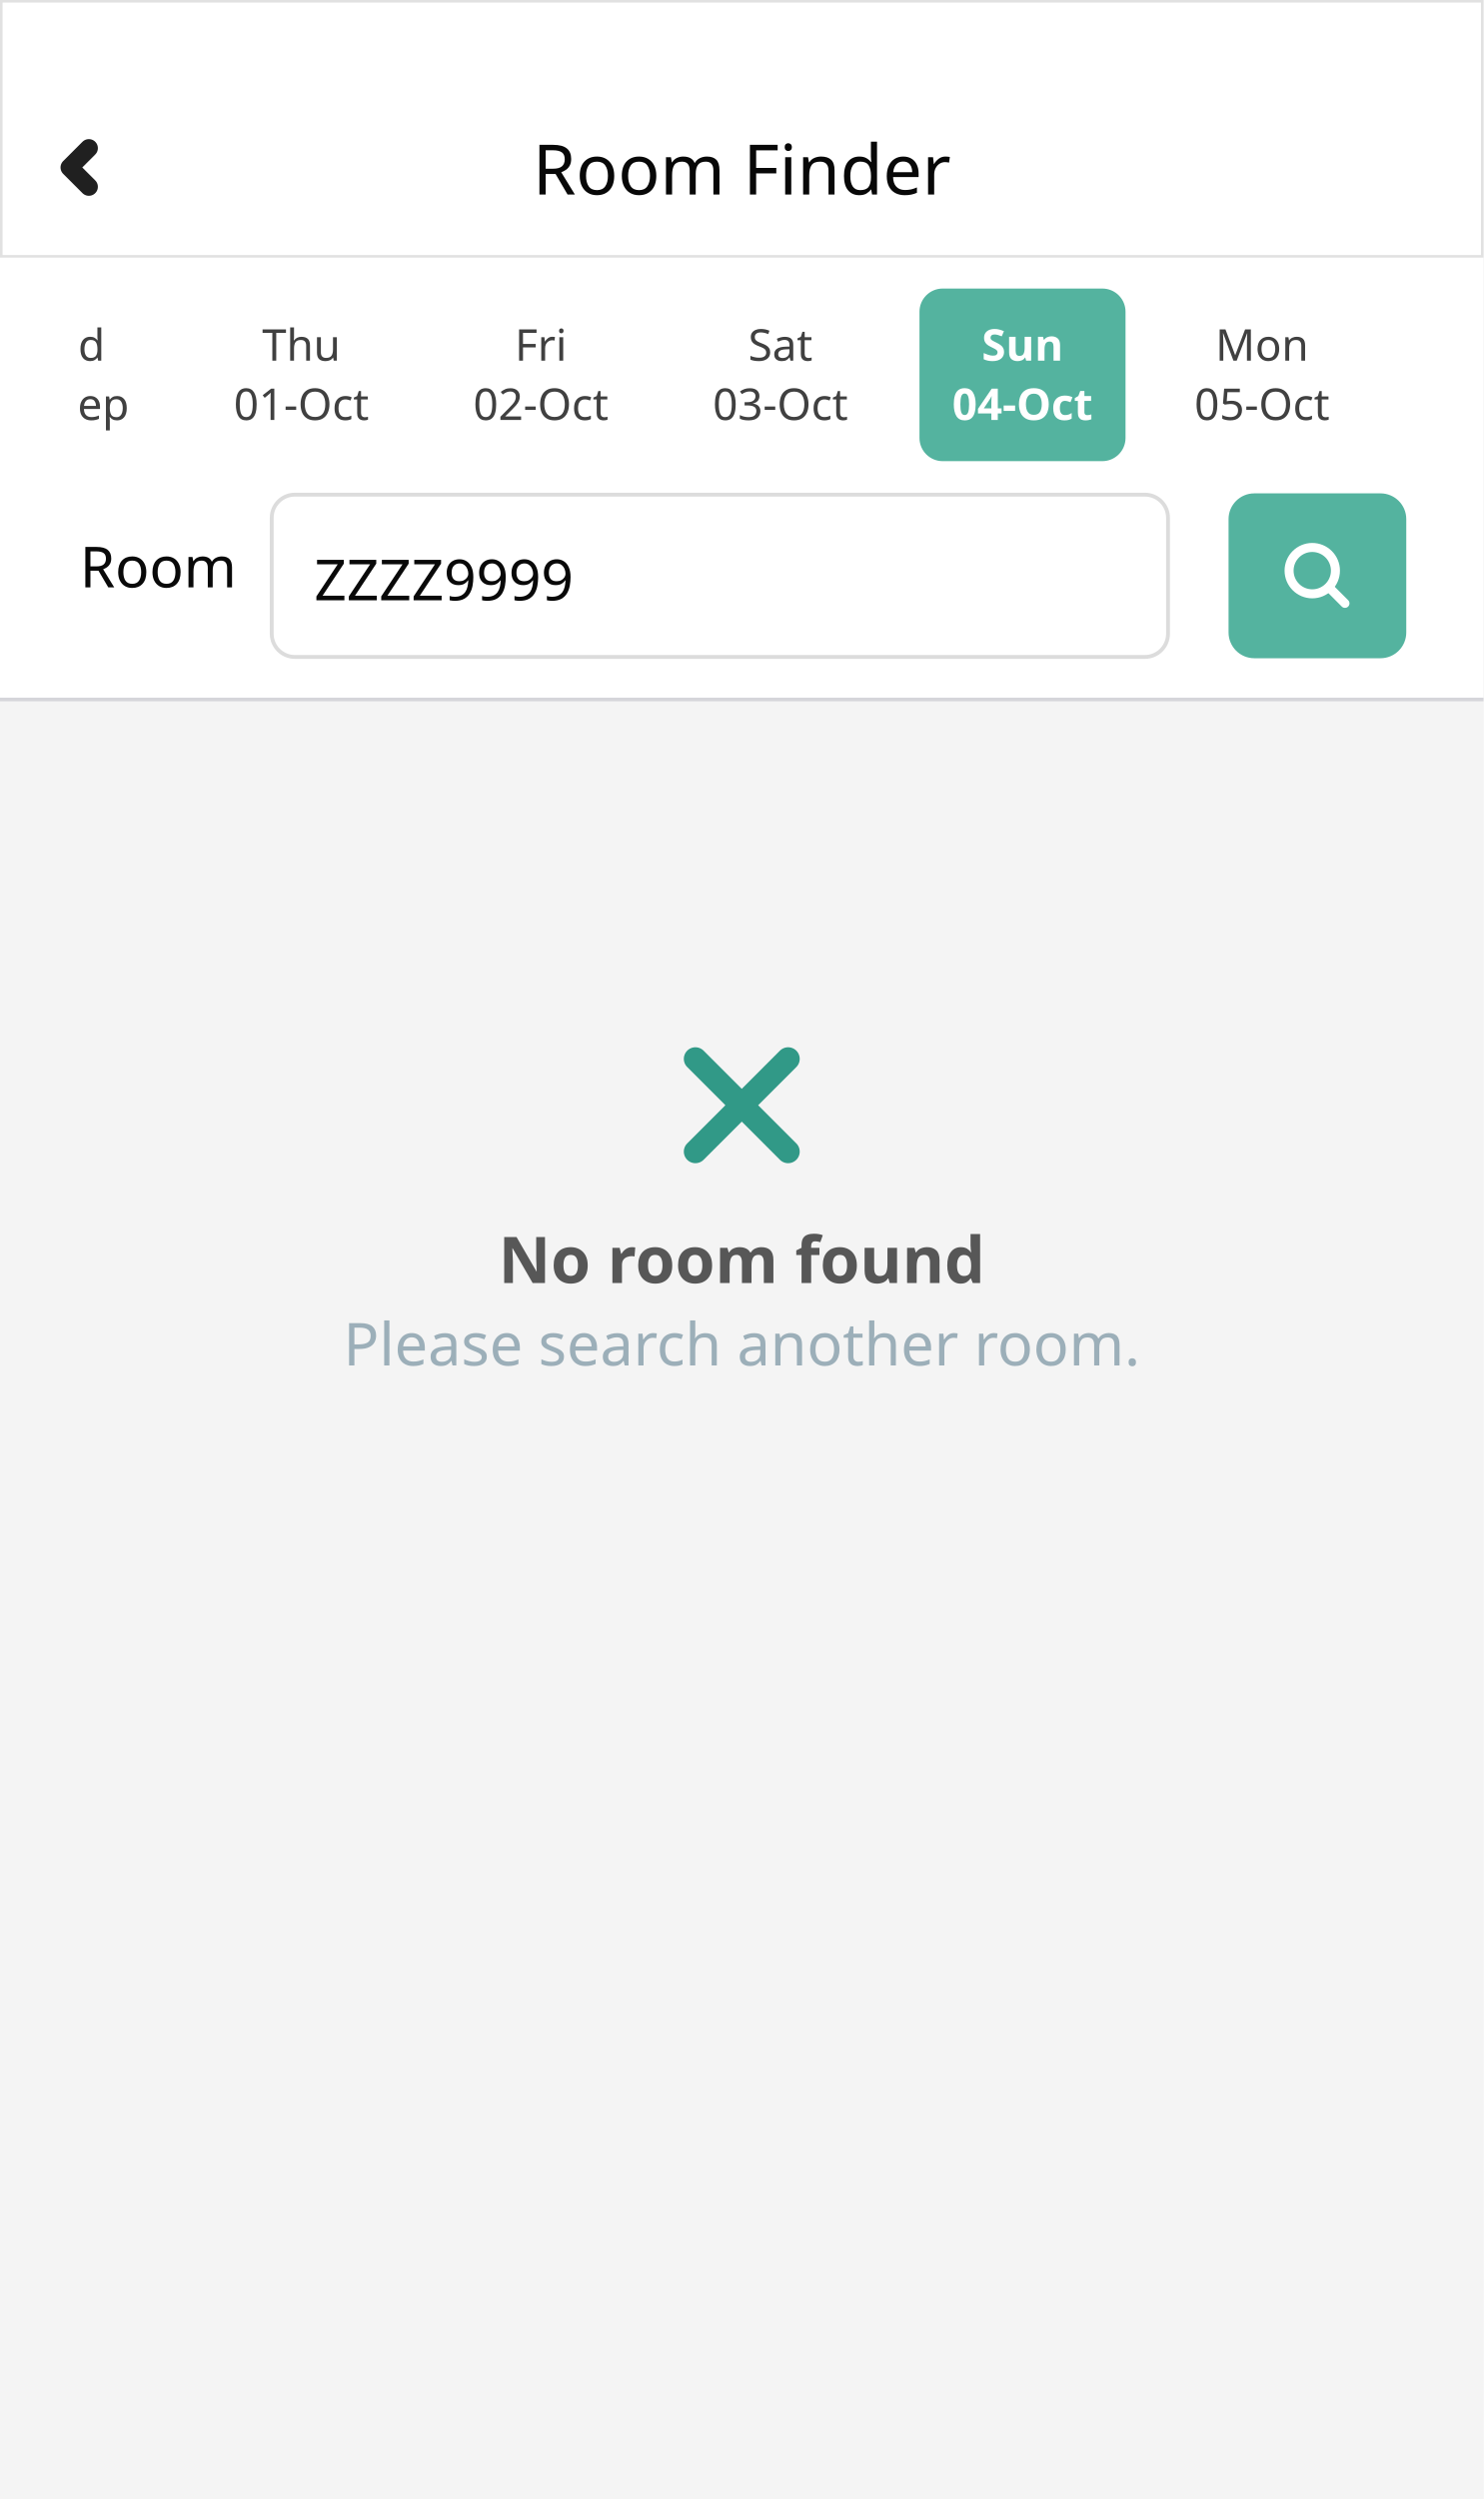
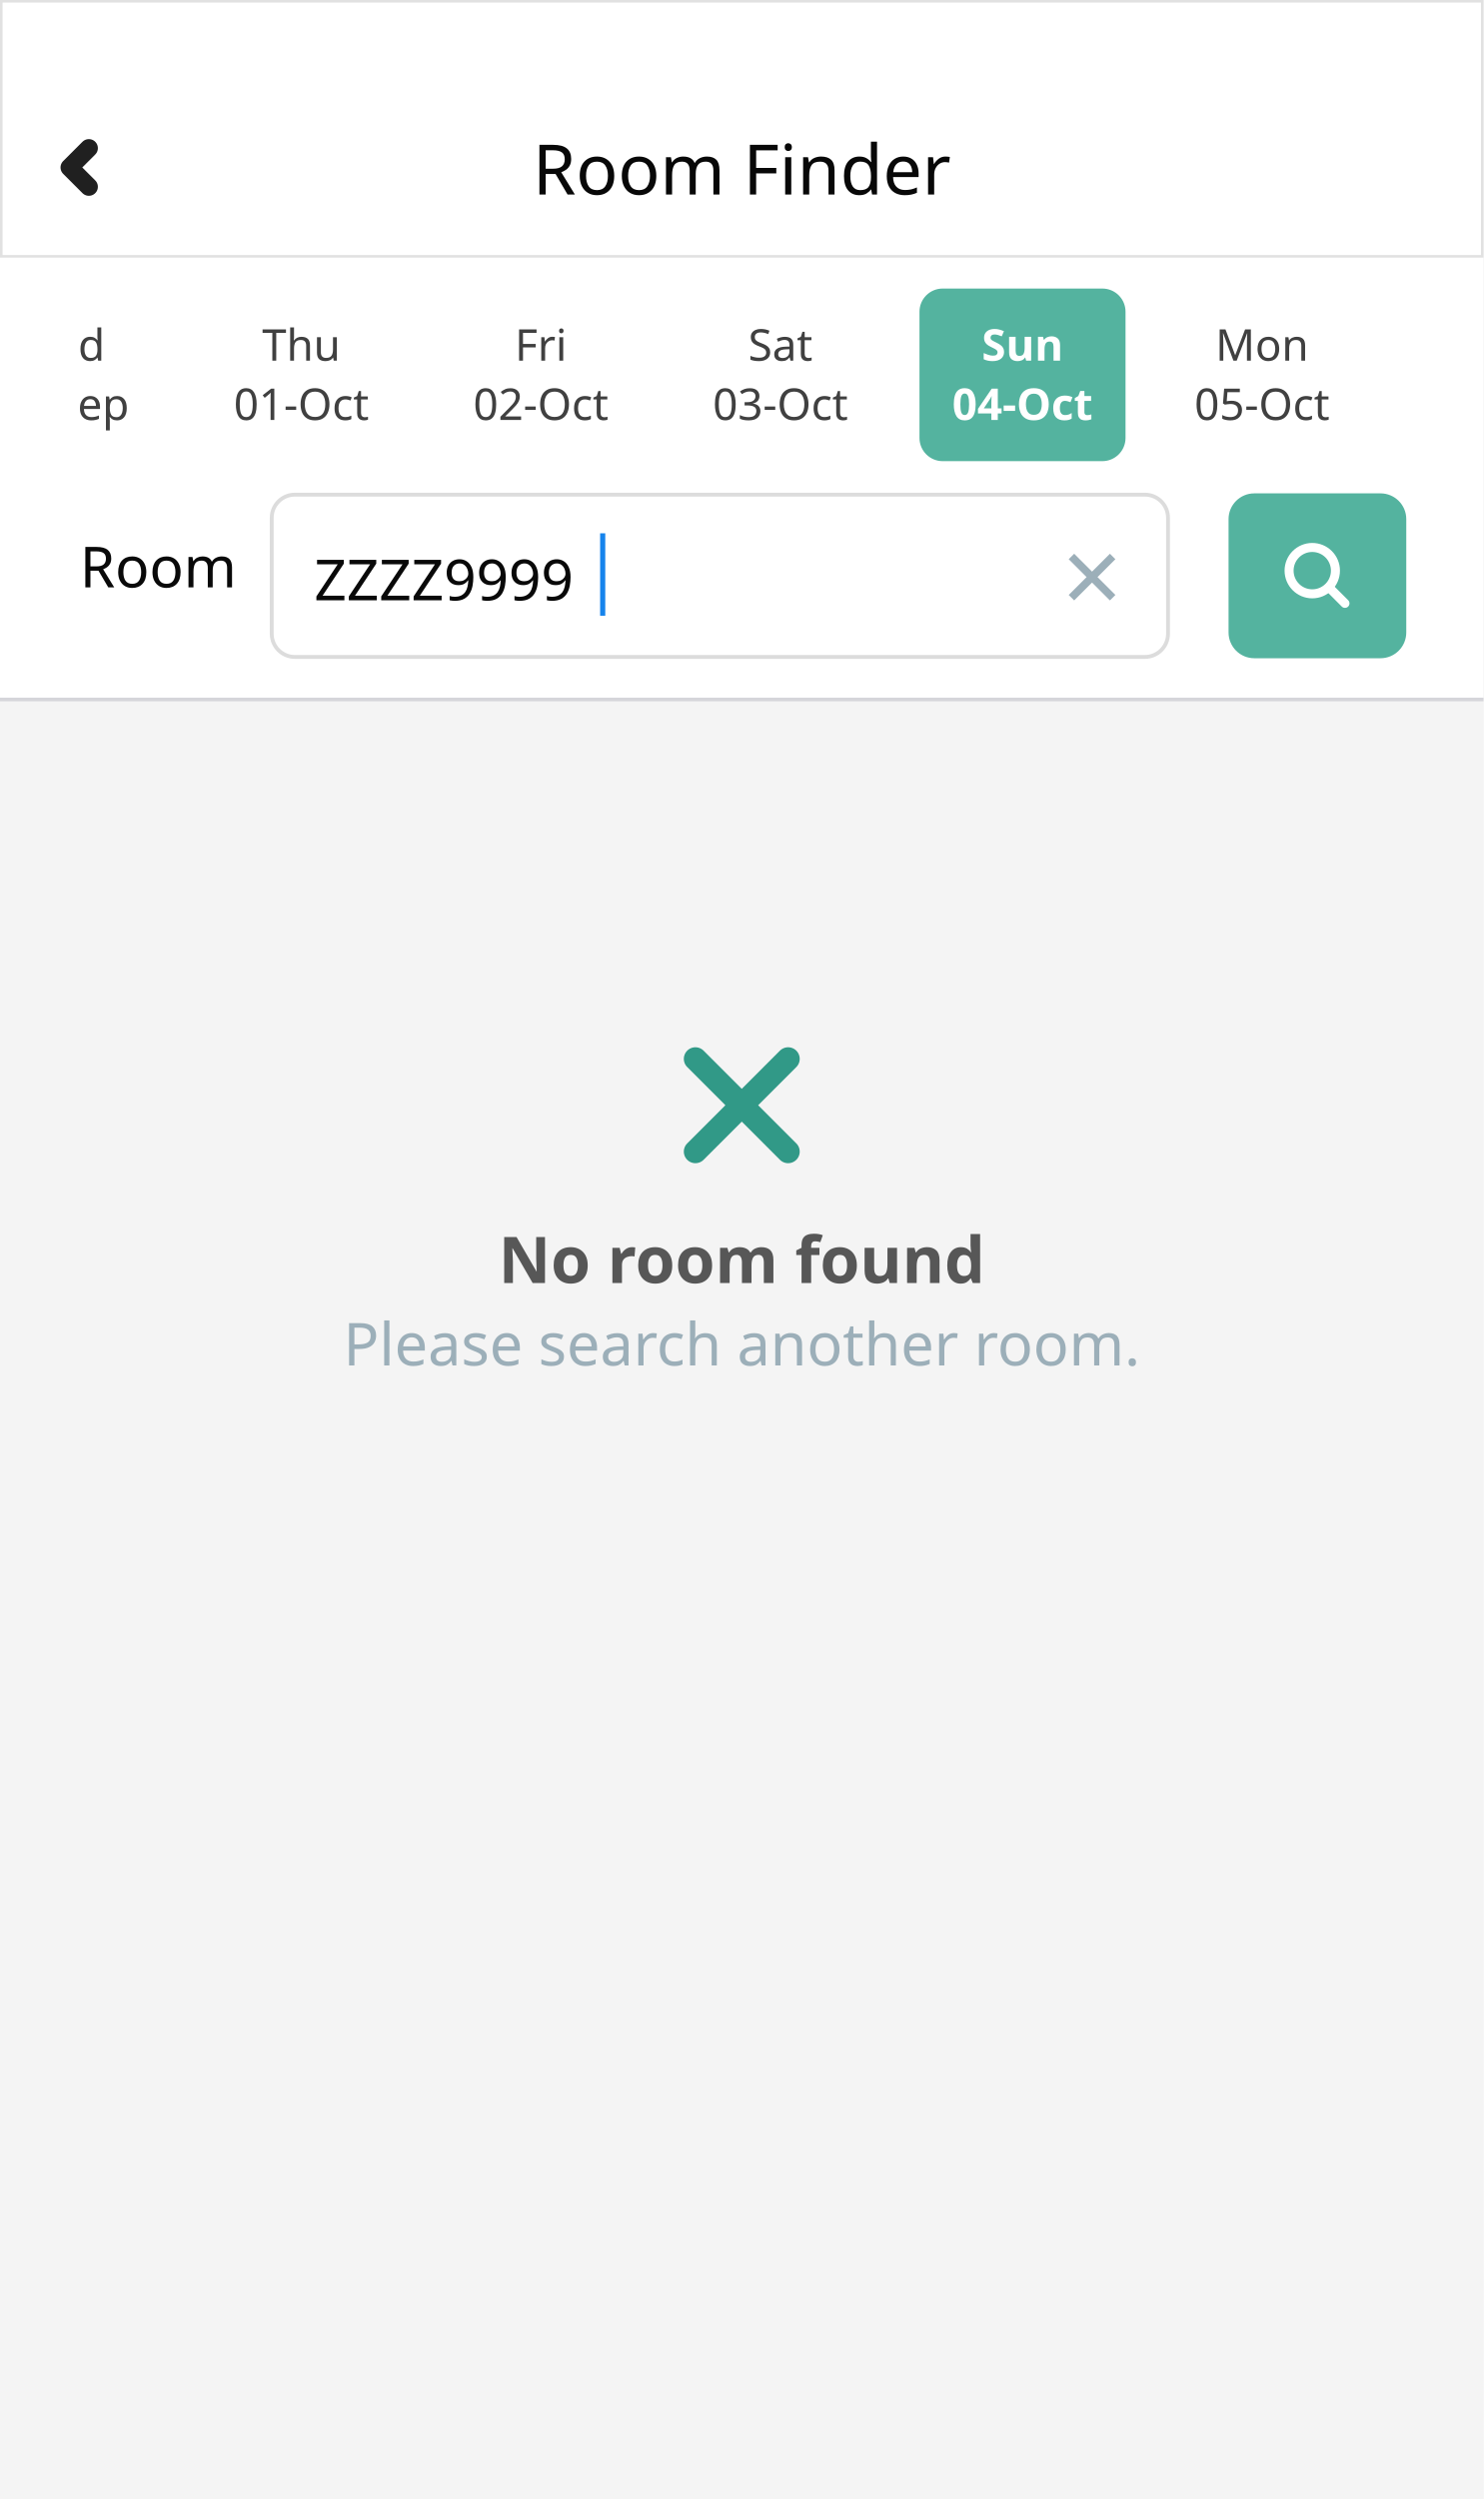
<svg xmlns="http://www.w3.org/2000/svg" width="576" height="970" viewBox="0 0 576 970" fill="none">
  <defs>
    <clipPath id="DatesViewport">
      <rect x="30" y="100" width="516" height="84" />
    </clipPath>
  </defs>
  <rect id="ScreenBackground" width="576" height="970" fill="#FFFFFF" />
  <rect id="EmptyBackground" x="0" y="272" width="576" height="698" fill="#F4F4F4" />
  <g id="Header">
    <rect x="0.5" y="0.5" width="575" height="99" fill="#FFFFFF" stroke="#E1E1E1" />
    <path id="Back" d="M34.5 57.5L27 65L34.5 72.5" stroke="#202020" stroke-width="7" stroke-linecap="round" stroke-linejoin="round" />
    <text x="288" y="75.5" fill="#080808" font-family="sans-serif" font-size="27" text-anchor="middle">Room Finder</text>
  </g>
  <g id="DatesObserved20260929" clip-path="url(#DatesViewport)">
    <g id="Date-Today">
      <rect x="-110" y="112" width="80" height="67" rx="9" fill="#FFFFFF" />
      <text x="-70" y="140" fill="#404040" font-family="sans-serif" font-size="17" text-anchor="middle" font-weight="400">Today</text>
      <text x="-70" y="163" fill="#404040" font-family="sans-serif" font-size="17" text-anchor="middle" font-weight="400">29-Sep</text>
    </g>
    <g id="Date-Wed">
      <rect x="-17" y="112" width="80" height="67" rx="9" fill="#FFFFFF" />
      <text x="23" y="140" fill="#404040" font-family="sans-serif" font-size="17" text-anchor="middle" font-weight="400">Wed</text>
      <text x="23" y="163" fill="#404040" font-family="sans-serif" font-size="17" text-anchor="middle" font-weight="400">30-Sep</text>
    </g>
    <g id="Date-Thu">
      <rect x="77" y="112" width="80" height="67" rx="9" fill="#FFFFFF" />
      <text x="117" y="140" fill="#404040" font-family="sans-serif" font-size="17" text-anchor="middle" font-weight="400">Thu</text>
      <text x="117" y="163" fill="#404040" font-family="sans-serif" font-size="17" text-anchor="middle" font-weight="400">01-Oct</text>
    </g>
    <g id="Date-Fri">
      <rect x="170" y="112" width="80" height="67" rx="9" fill="#FFFFFF" />
      <text x="210" y="140" fill="#404040" font-family="sans-serif" font-size="17" text-anchor="middle" font-weight="400">Fri</text>
      <text x="210" y="163" fill="#404040" font-family="sans-serif" font-size="17" text-anchor="middle" font-weight="400">02-Oct</text>
    </g>
    <g id="Date-Sat">
      <rect x="263" y="112" width="80" height="67" rx="9" fill="#FFFFFF" />
      <text x="303" y="140" fill="#404040" font-family="sans-serif" font-size="17" text-anchor="middle" font-weight="400">Sat</text>
      <text x="303" y="163" fill="#404040" font-family="sans-serif" font-size="17" text-anchor="middle" font-weight="400">03-Oct</text>
    </g>
    <g id="Date-Sun">
      <rect x="357" y="112" width="80" height="67" rx="9" fill="#54B39F" />
      <text x="397" y="140" fill="#FFFFFF" font-family="sans-serif" font-size="17" text-anchor="middle" font-weight="600">Sun</text>
      <text x="397" y="163" fill="#FFFFFF" font-family="sans-serif" font-size="17" text-anchor="middle" font-weight="600">04-Oct</text>
    </g>
    <g id="Date-Mon">
      <rect x="450" y="112" width="80" height="67" rx="9" fill="#FFFFFF" />
      <text x="490" y="140" fill="#404040" font-family="sans-serif" font-size="17" text-anchor="middle" font-weight="400">Mon</text>
      <text x="490" y="163" fill="#404040" font-family="sans-serif" font-size="17" text-anchor="middle" font-weight="400">05-Oct</text>
    </g>
  </g>
  <g id="Search">
    <text x="31" y="228" fill="#090909" font-family="sans-serif" font-size="22">Room</text>
    <rect id="RoomInput" x="105.5" y="192" width="348" height="63" rx="9" fill="#FFFFFF" stroke="#DCDCDC" stroke-width="1.5" />
    <g id="SearchButton">
      <rect x="477" y="191.5" width="69" height="64" rx="10" fill="#54B39F" />
      <circle cx="509.5" cy="221.5" r="9" stroke="#FFFFFF" stroke-width="3.5" />
      <path d="M516.1 228.1L522.2 234.2" stroke="#FFFFFF" stroke-width="3.5" stroke-linecap="round" />
    </g>
    <path d="M0 271.5H576" stroke="#D5D5DA" stroke-width="1.4" />
    <text x="122" y="233" fill="#090909" font-family="sans-serif" font-size="22" text-anchor="start" id="RoomInputValue">ZZZZ9999</text>
+     <g id="ClearInput">
+       <rect x="402" y="201" width="44" height="44" fill="#FFFFFF" fill-opacity="0.001" />
+       <path d="M416 216L432 232M432 216L416 232" stroke="#9CAFB9" stroke-width="3" />
+     </g>
+     <path id="ObservedCaret" d="M234 207V239" stroke="#1684EC" stroke-width="2" />
  </g>
  <g id="NoRoomFound">
    <path d="M270 411L306 447M306 411L270 447" stroke="#319987" stroke-width="9" stroke-linecap="round" />
    <text x="288" y="498" fill="#575757" font-family="sans-serif" font-size="25" text-anchor="middle" font-weight="600">No room found</text>
    <text x="288" y="530" fill="#9CAFB9" font-family="sans-serif" font-size="23" text-anchor="middle" font-weight="500">Please search another room.</text>
  </g>
</svg>
